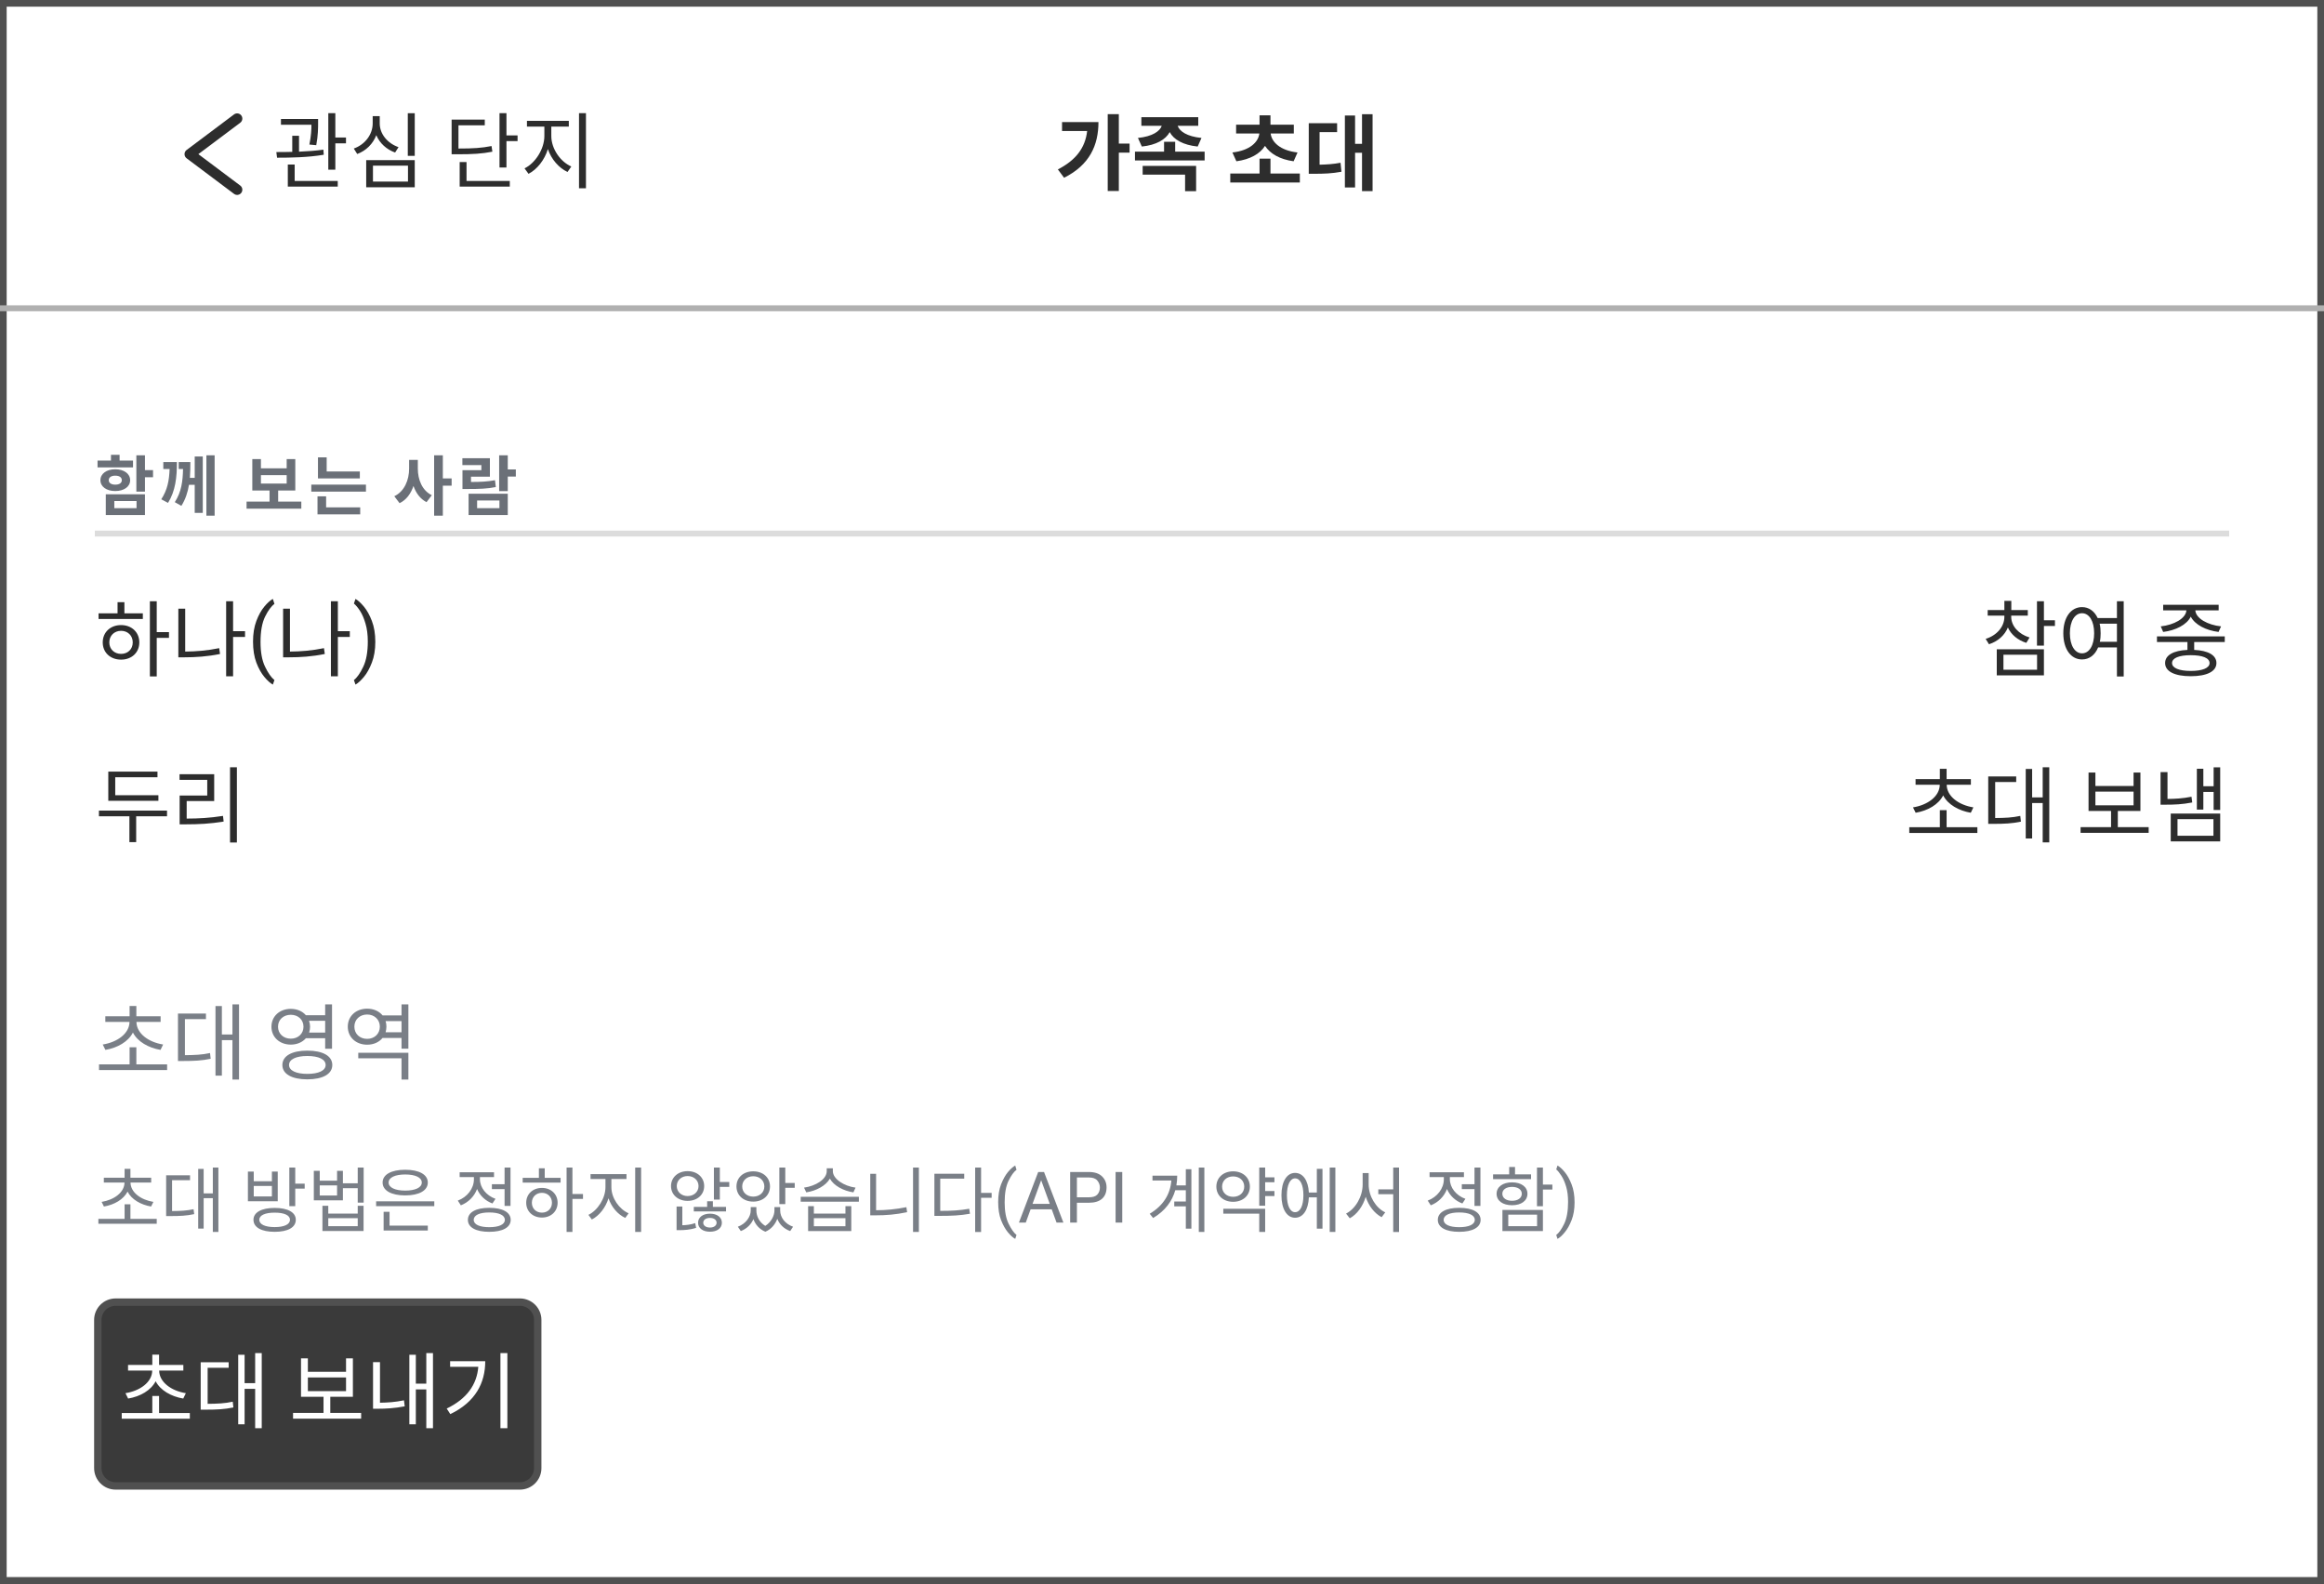
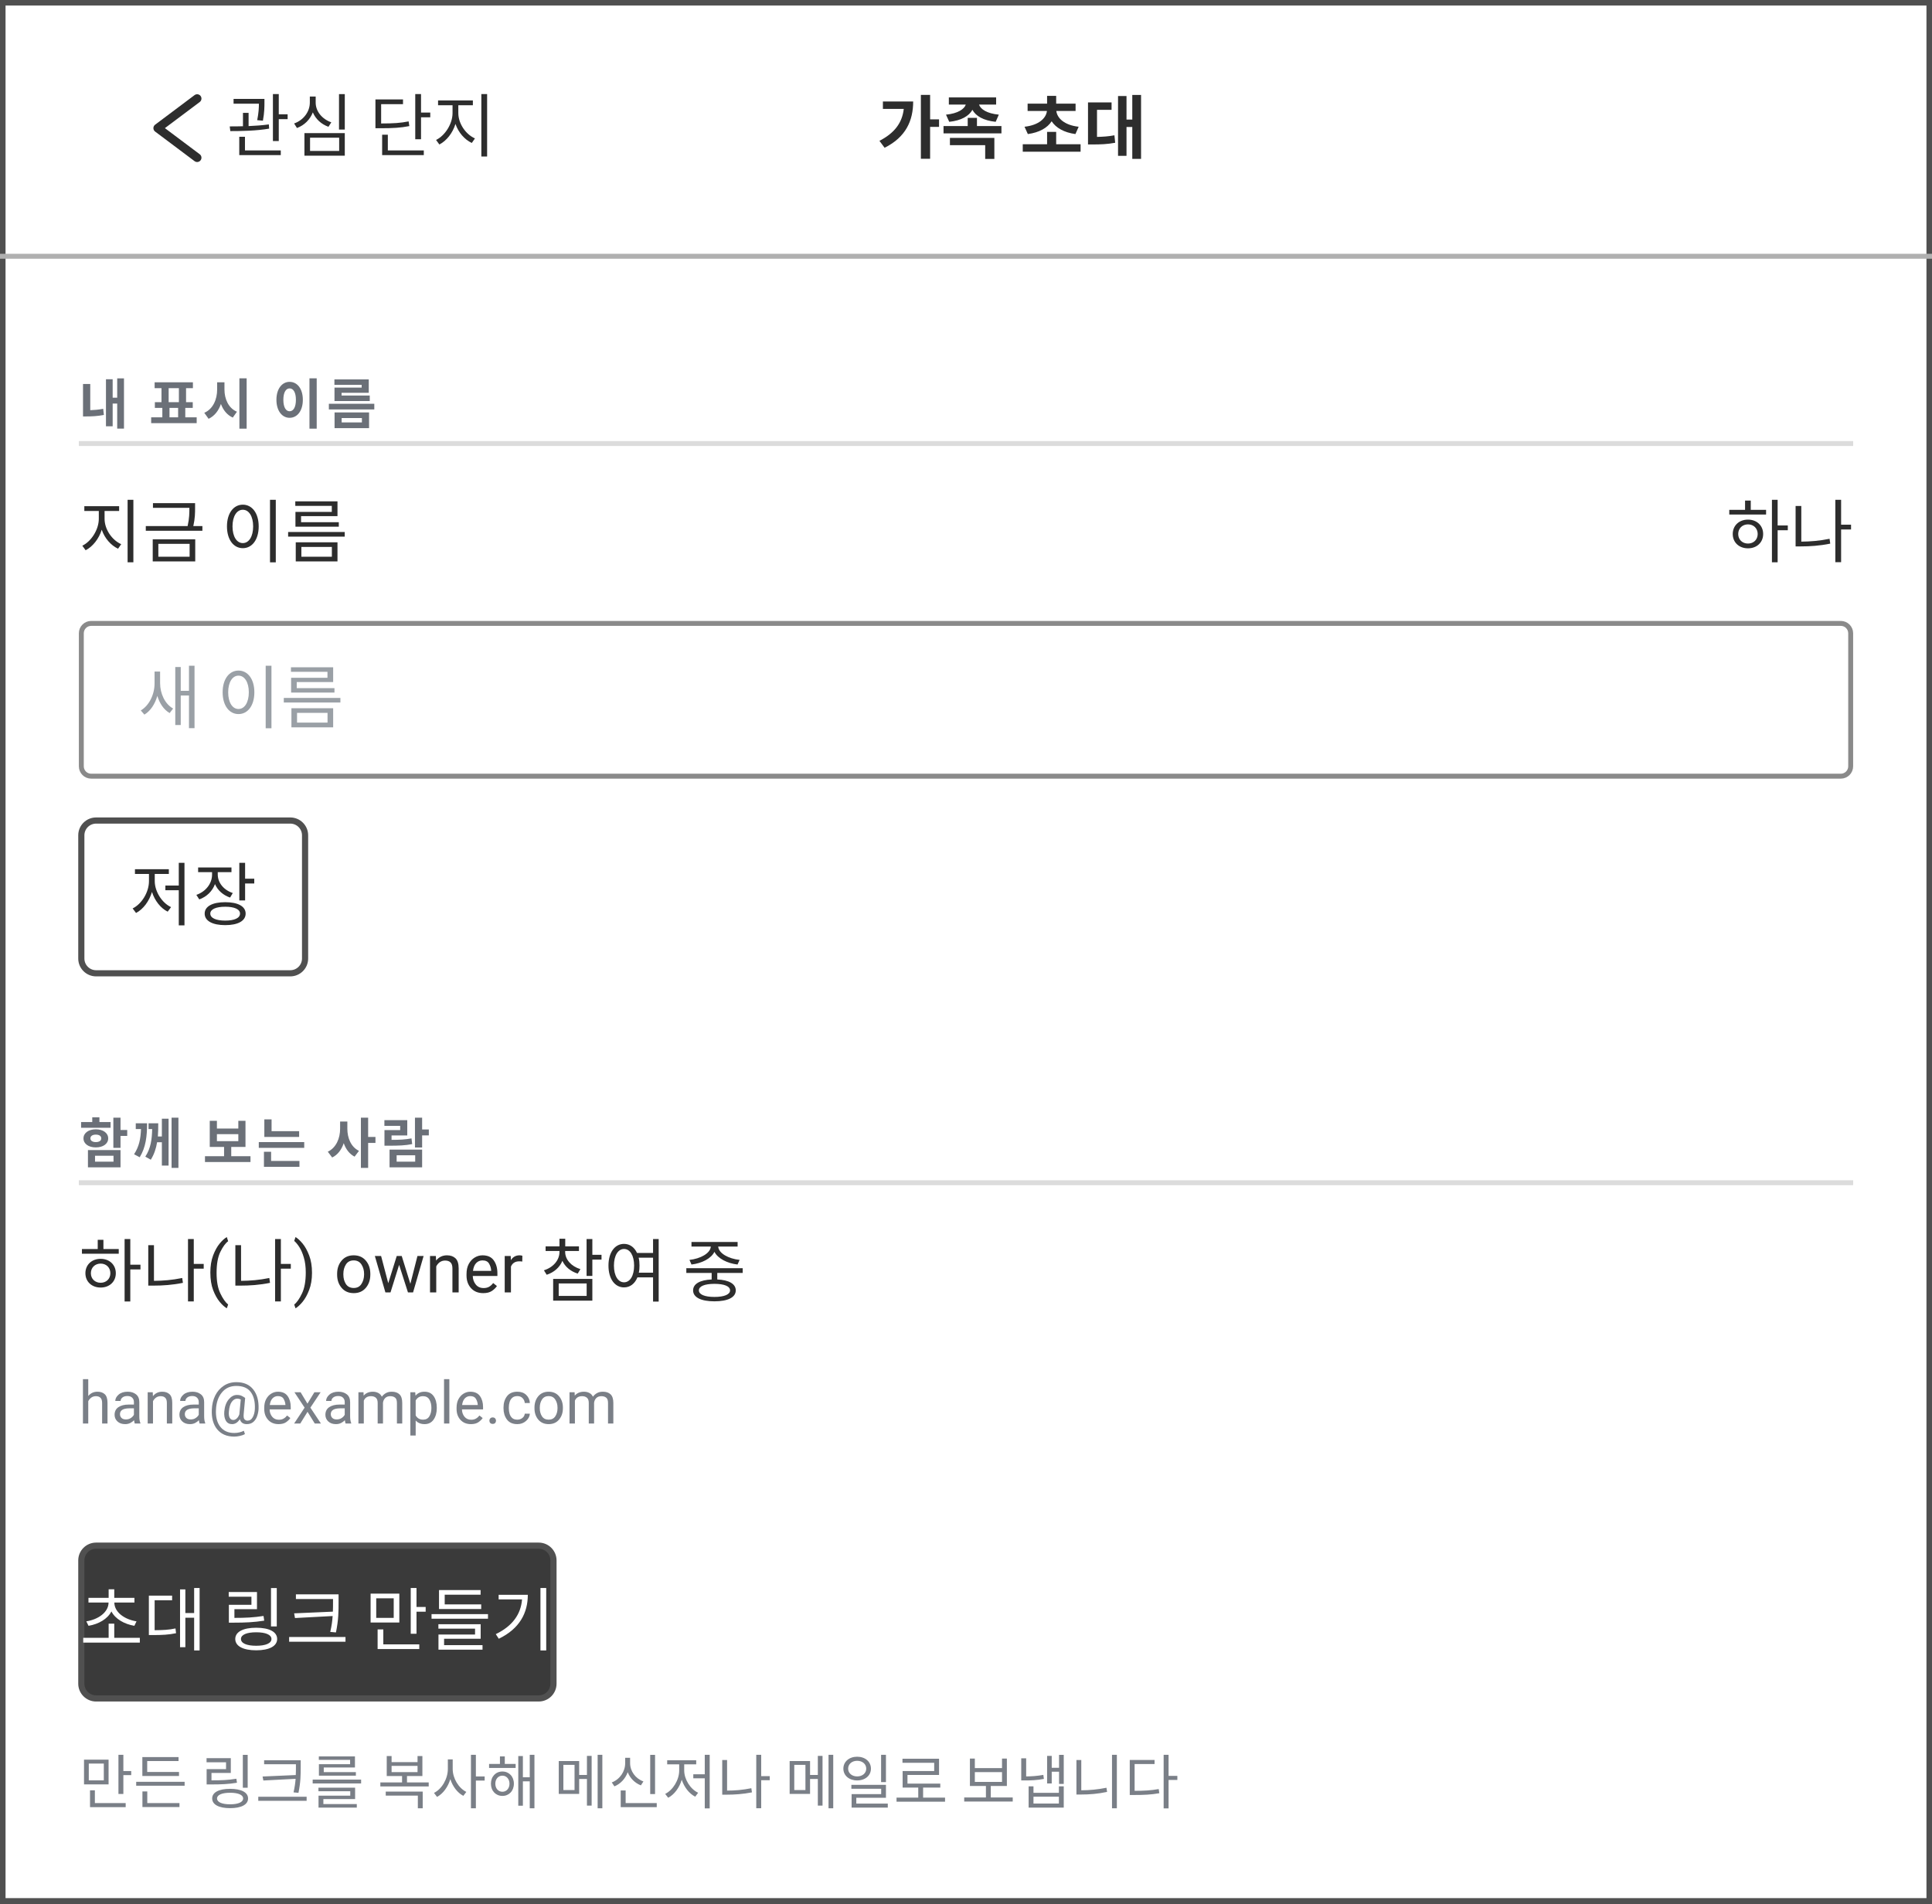
- <svg xmlns="http://www.w3.org/2000/svg" width="392" height="267.143" viewBox="0 0 392 267.143" font-family="system-ui, -apple-system, &quot;Segoe UI&quot;, Roboto, sans-serif" font-size="14" id="family-invite">
-   <rect x="0" y="0" width="392" height="267.143" fill="#ffffff" />
-   <rect x="0.5" y="0.5" width="391" height="266.143" fill="none" stroke="#505050" stroke-width="1.25" />
+ <svg xmlns="http://www.w3.org/2000/svg" width="392" height="386.286" viewBox="0 0 392 386.286" font-family="system-ui, -apple-system, &quot;Segoe UI&quot;, Roboto, sans-serif" font-size="14" id="family-invite">
+   <rect x="0" y="0" width="392" height="386.286" fill="#ffffff" />
+   <rect x="0.5" y="0.5" width="391" height="385.286" fill="none" stroke="#505050" stroke-width="1.25" />
  <line x1="0" y1="52" x2="392" y2="52" stroke="#b0b0b0" stroke-width="1" />
  <g opacity="1">
    <path d="M 40 20 L 32 26 L 40 32" fill="none" stroke="#2d2d2d" stroke-width="1.75" stroke-linecap="round" stroke-linejoin="round" />
    <text x="46" y="30.667" fill="#2d2d2d">관심 단지</text>
  </g>
  <text x="178" y="31" font-weight="700" fill="#2d2d2d">가족 초대</text>
-   <text x="16" y="86" font-size="11" font-weight="700" letter-spacing="0.8" fill="#6b7078">함께 보는 사람</text>
+   <text x="16" y="86" font-size="11" font-weight="700" letter-spacing="0.8" fill="#6b7078">내 표시 이름</text>
  <line x1="16" y1="90" x2="376" y2="90" stroke="#c4c4c4" stroke-width="1" opacity="0.6" />
-   <text x="16" y="113" fill="#2d2d2d">하나(나)</text>
-   <text x="376" y="113" text-anchor="end" fill="#2d2d2d">참여 중</text>
-   <text x="16" y="141" fill="#2d2d2d">두리</text>
-   <text x="376" y="141" text-anchor="end" fill="#2d2d2d">초대 보냄</text>
-   <text x="16" y="181" fill="#7a7f87">초대 영역</text>
-   <text x="16" y="206.857" font-size="12" fill="#7a7f87">초대 방법은 정하지 않았습니다(API 계약에서 정함)</text>
+   <text x="16" y="113" fill="#2d2d2d">지금 이름</text>
+   <text x="376" y="113" text-anchor="end" fill="#2d2d2d">하나</text>
  <g opacity="1">
-     <rect x="16.5" y="219.643" width="74.2" height="31" fill="#3a3a3a" stroke="#505050" stroke-width="1.25" rx="3" />
-     <text x="53.6" y="239.81" text-anchor="middle" font-weight="500" fill="#ffffff">초대 보내기</text>
+     <rect x="16.5" y="126.5" width="359" height="31" fill="#ffffff" stroke="#8a8a8a" stroke-width="1" rx="2" />
+     <text x="28" y="146.667" fill="#9aa0a6">새 이름</text>
  </g>
+   <g opacity="1">
+     <rect x="16.5" y="166.5" width="45.4" height="31" fill="#ffffff" stroke="#505050" stroke-width="1.25" rx="3" />
+     <text x="39.2" y="186.667" text-anchor="middle" font-weight="500" fill="#2d2d2d">저장</text>
+   </g>
+   <text x="16" y="236" font-size="11" font-weight="700" letter-spacing="0.8" fill="#6b7078">함께 보는 사람</text>
+   <line x1="16" y1="240" x2="376" y2="240" stroke="#c4c4c4" stroke-width="1" opacity="0.6" />
+   <text x="16" y="263" fill="#2d2d2d">하나(나)  owner  참여 중</text>
+   <text x="16" y="288.857" font-size="12" fill="#7a7f87">hana@example.com</text>
+   <g opacity="1">
+     <rect x="16.5" y="313.643" width="95.8" height="31" fill="#3a3a3a" stroke="#505050" stroke-width="1.25" rx="3" />
+     <text x="64.4" y="333.81" text-anchor="middle" font-weight="500" fill="#ffffff">초대 링크 만들기</text>
+   </g>
+   <text x="16" y="366" font-size="12" fill="#7a7f87">만든 링크를 복사해 메신저나 메일로 보냅니다</text>
</svg>
